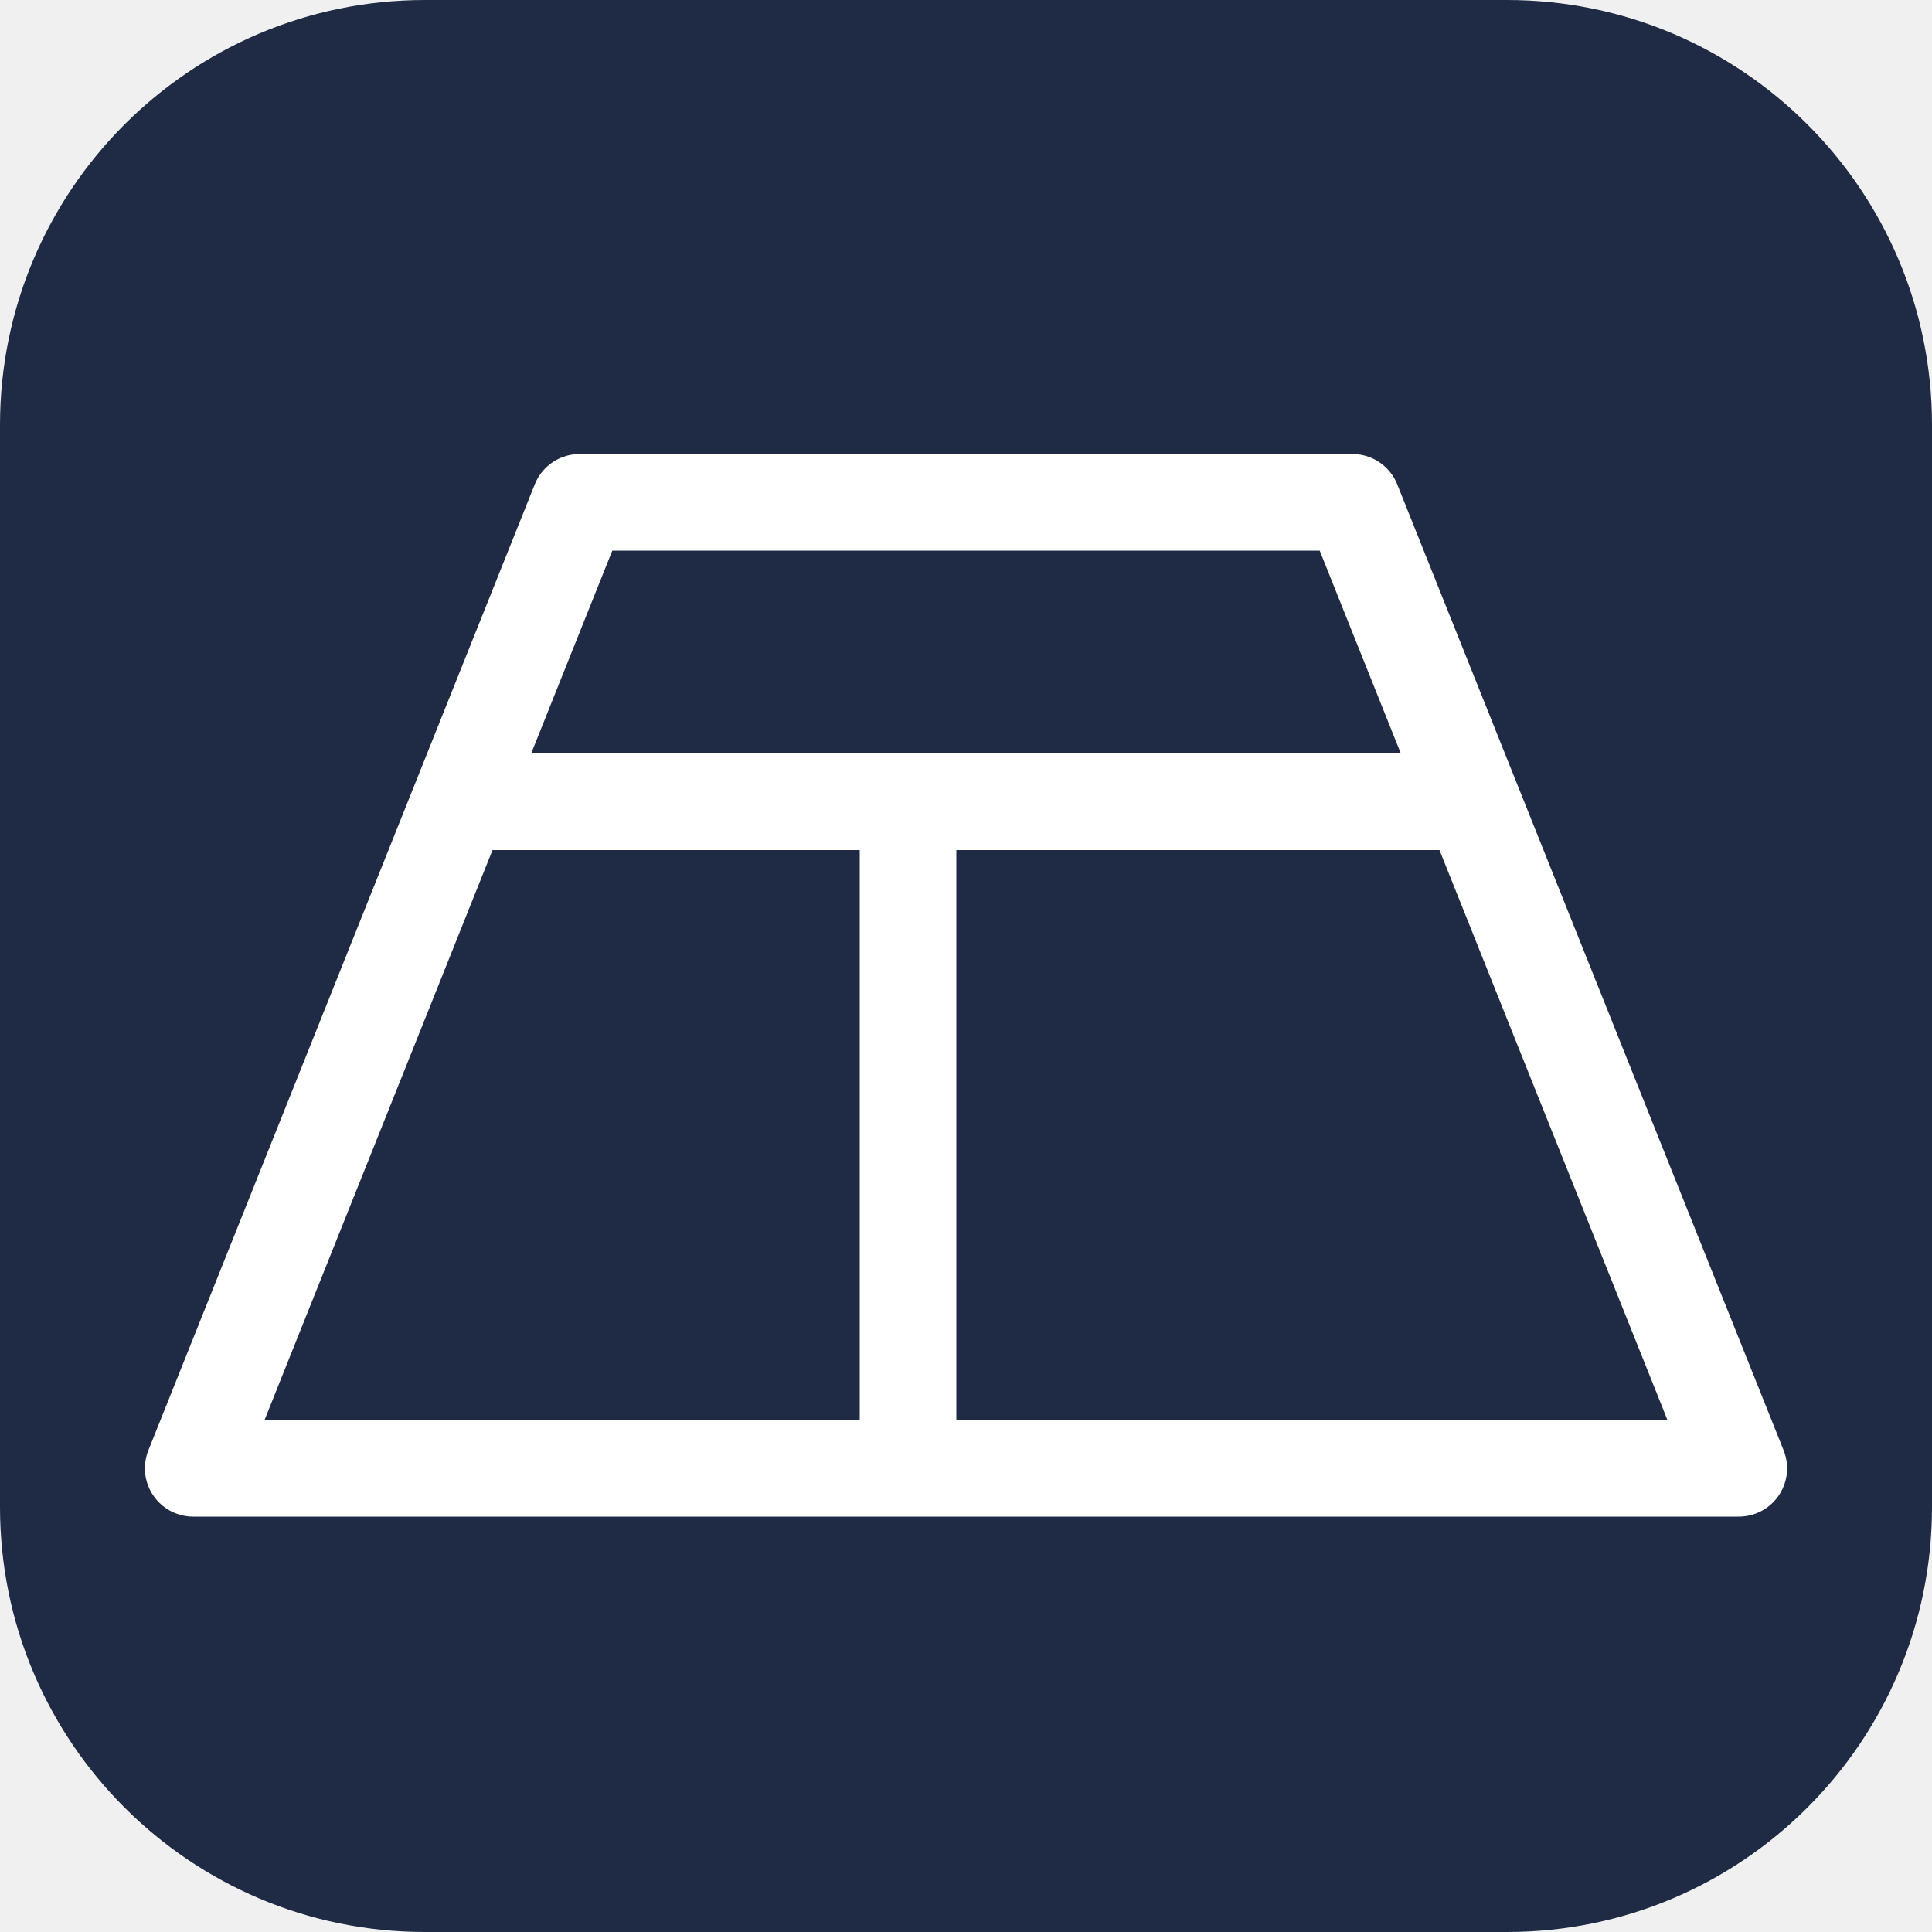
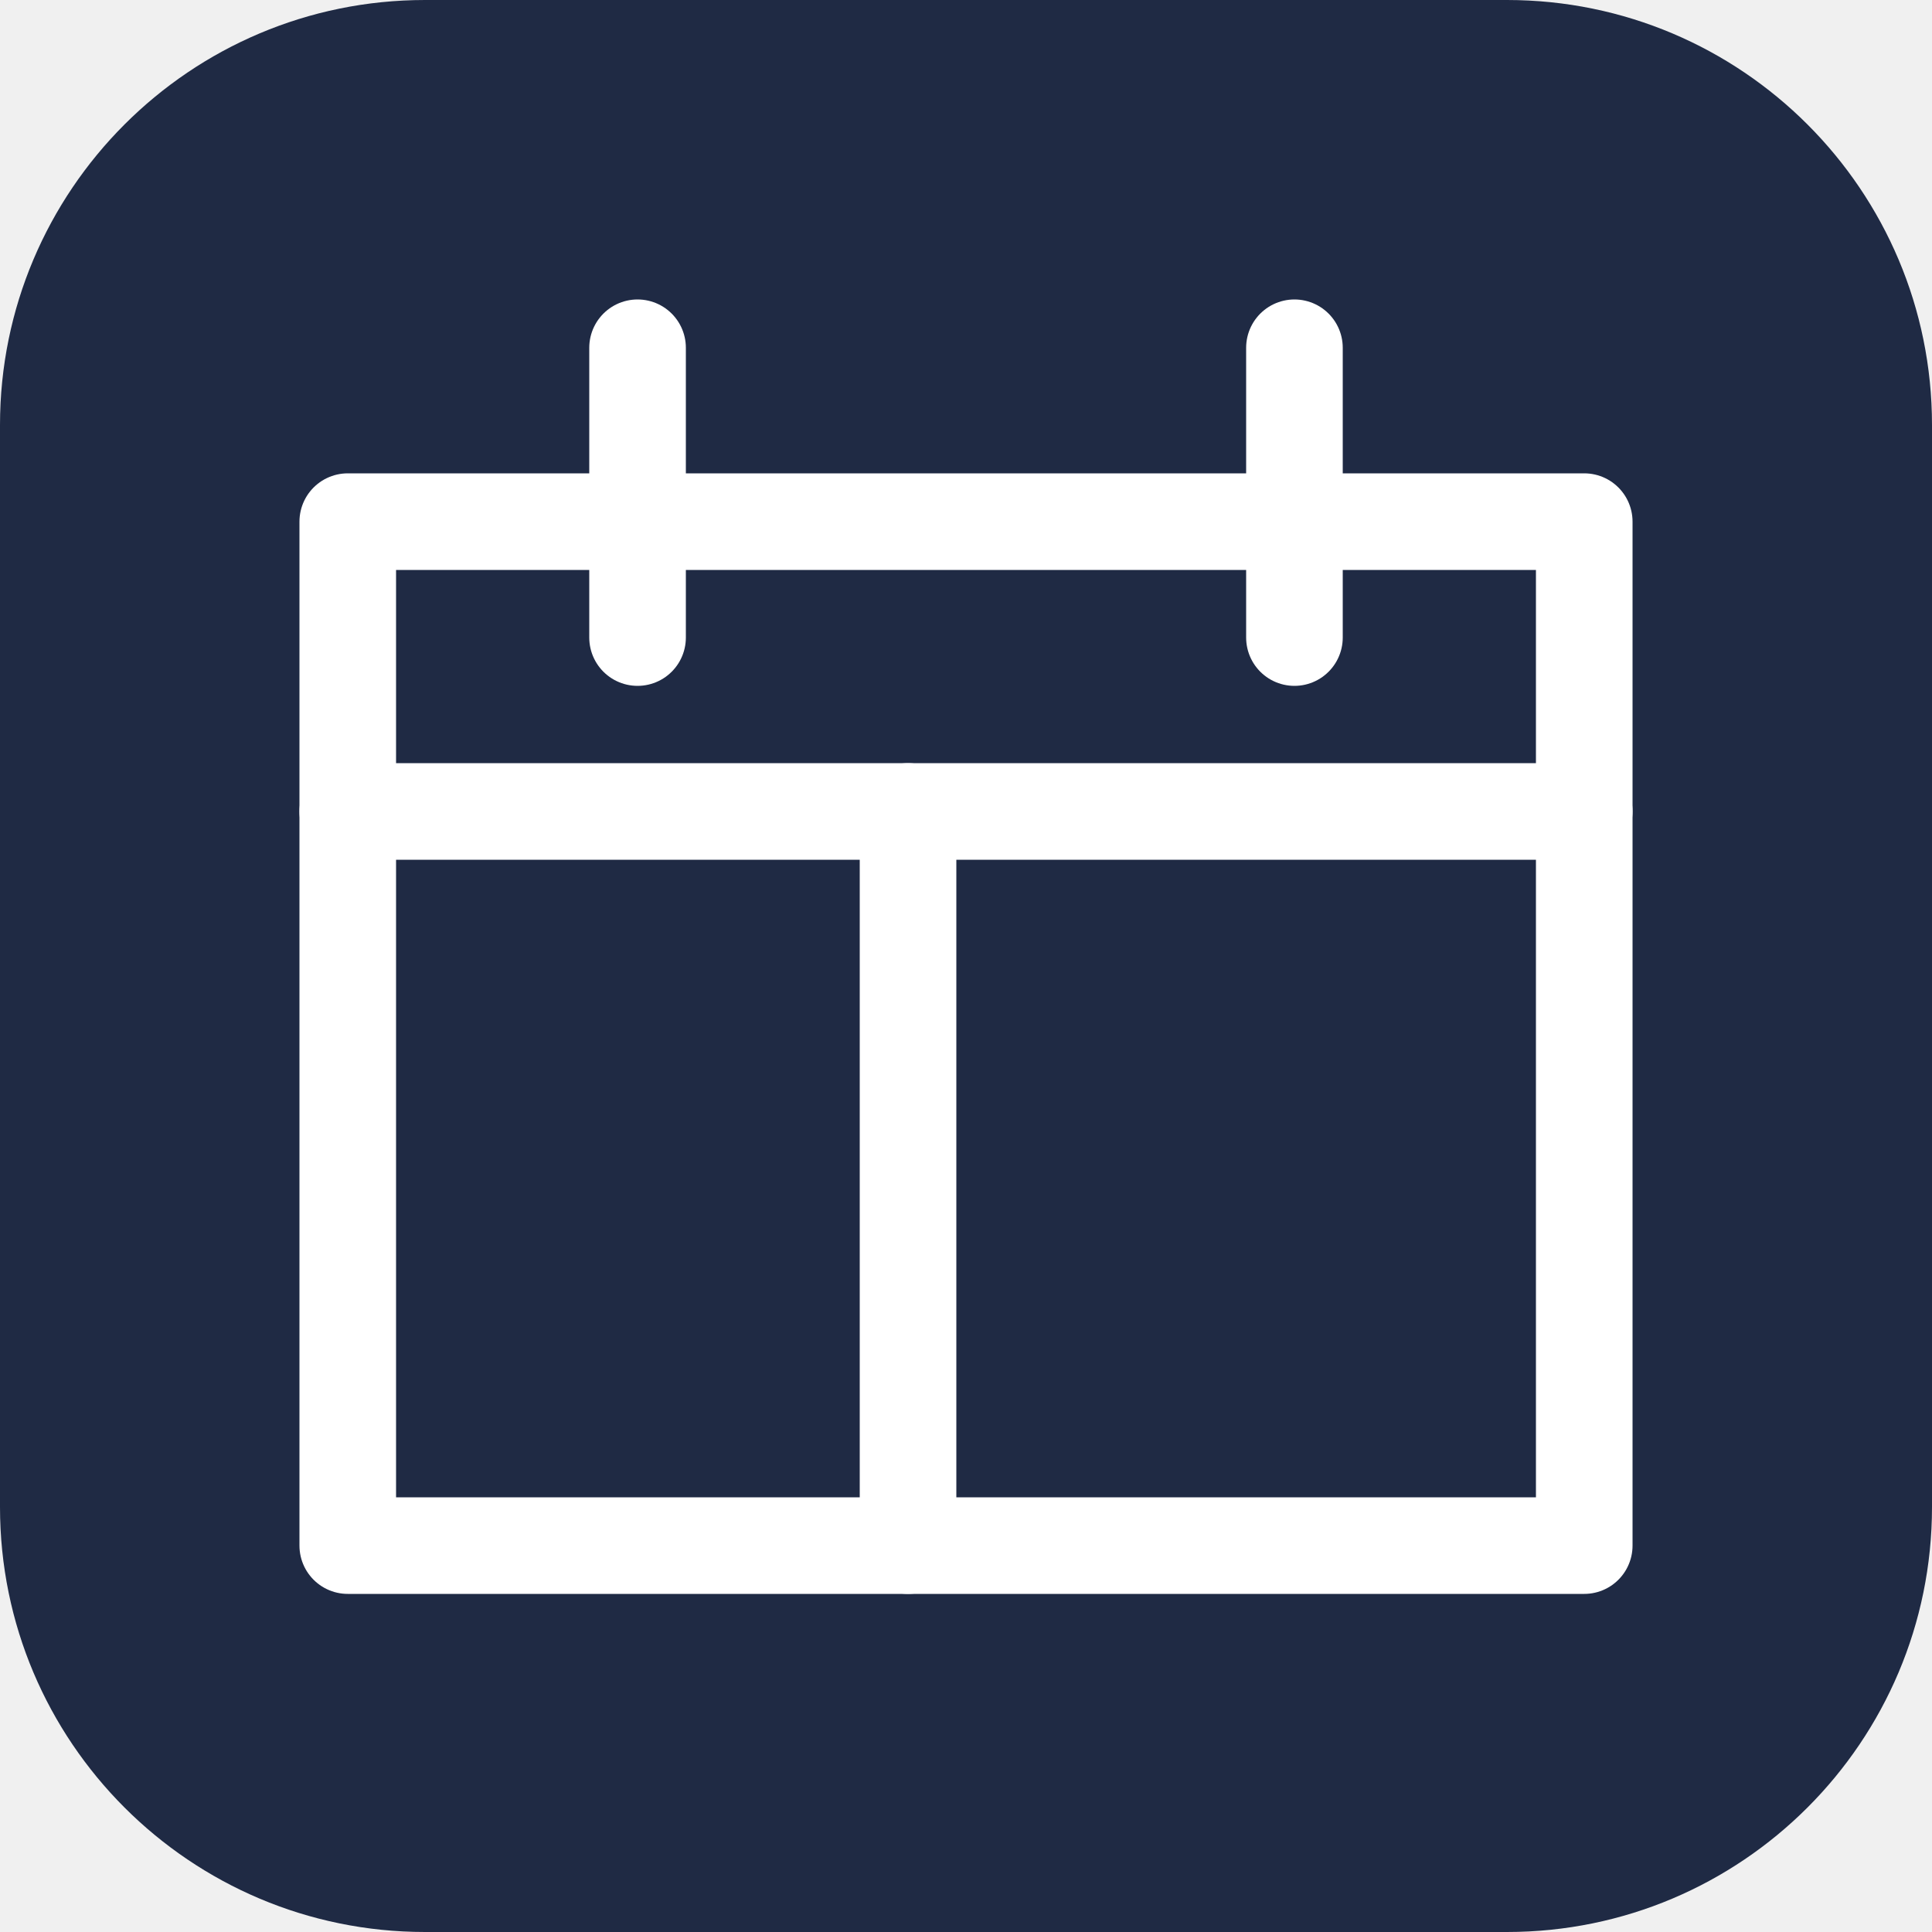
<svg xmlns="http://www.w3.org/2000/svg" viewBox="0 0 100 100" role="img" aria-label="Cronograma Neorigen">
  <rect width="100" height="100" rx="22" fill="#1F2A44" />
-   <g fill="none" stroke="#FFFFFF" stroke-width="5" stroke-linejoin="round" stroke-linecap="butt">
-     <path d="M30 26 H70 L90 76 H10 Z" stroke-linejoin="round" />
-     <path d="M23.8 41.5 H76.2" />
-     <path d="M47 41.5 V76" />
+   <g fill="none" stroke="#FFFFFF" stroke-width="5" stroke-linejoin="round" stroke-linecap="round">
+     <path d="M18 27 H82 V80 H18 Z" />
+     <path d="M18 42 H82" />
+     <path d="M47 42 V80" />
+     <path d="M33 18 V33" />
+     <path d="M67 18 V33" />
  </g>
</svg>
